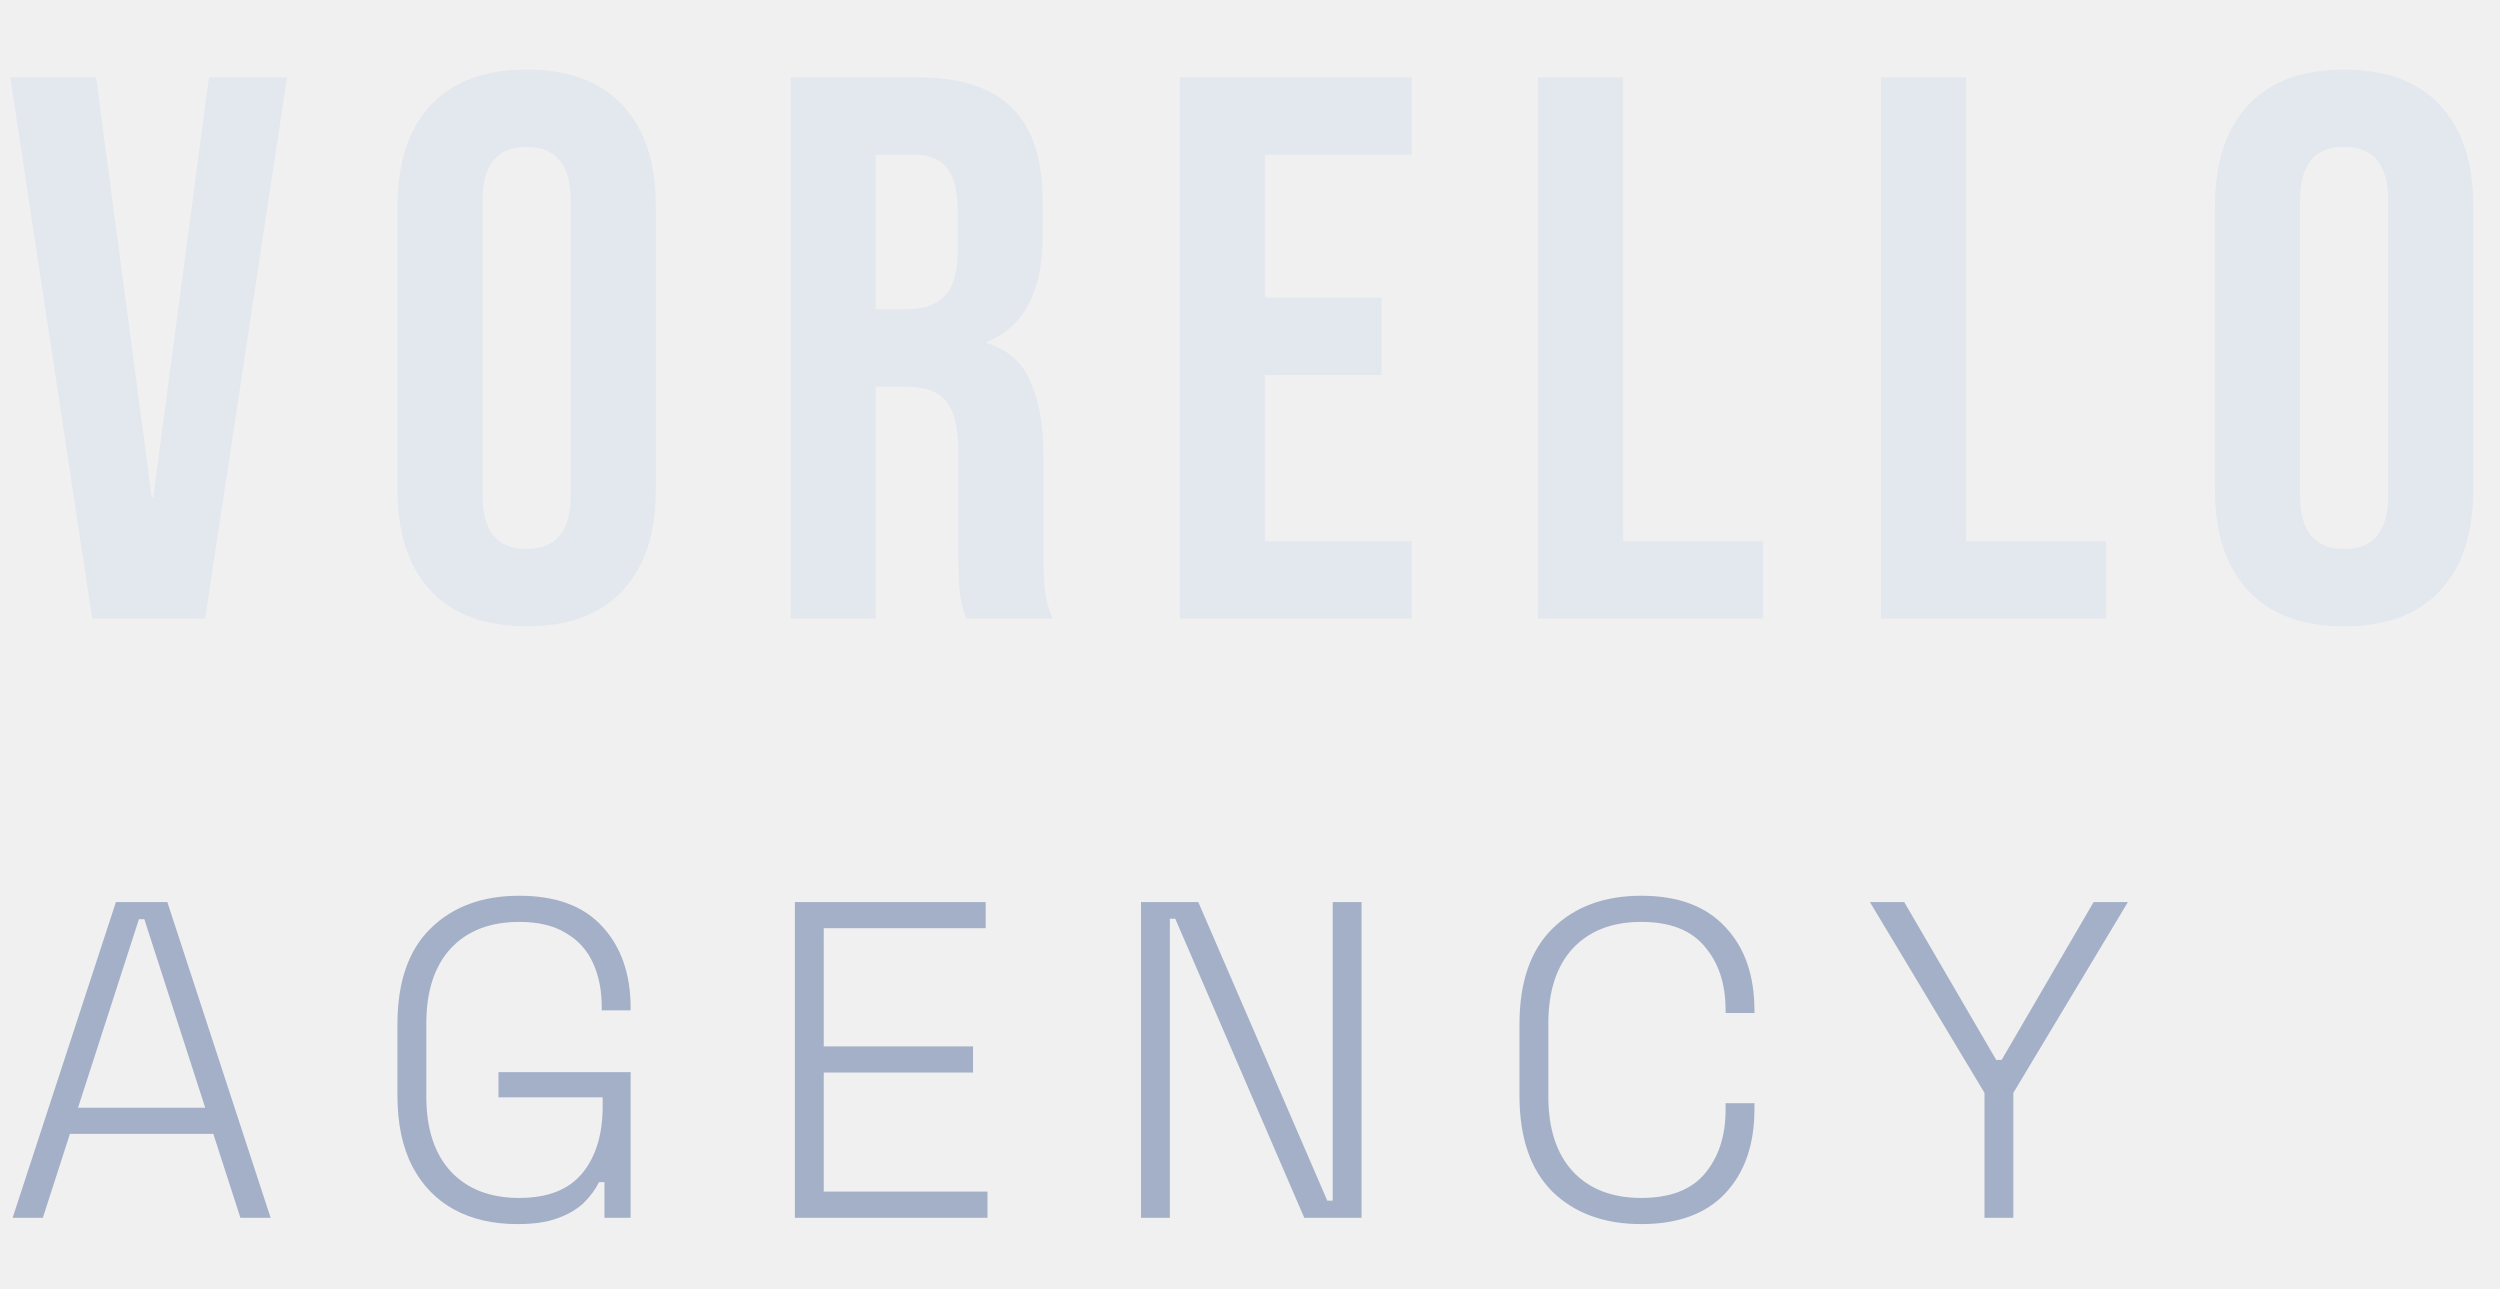
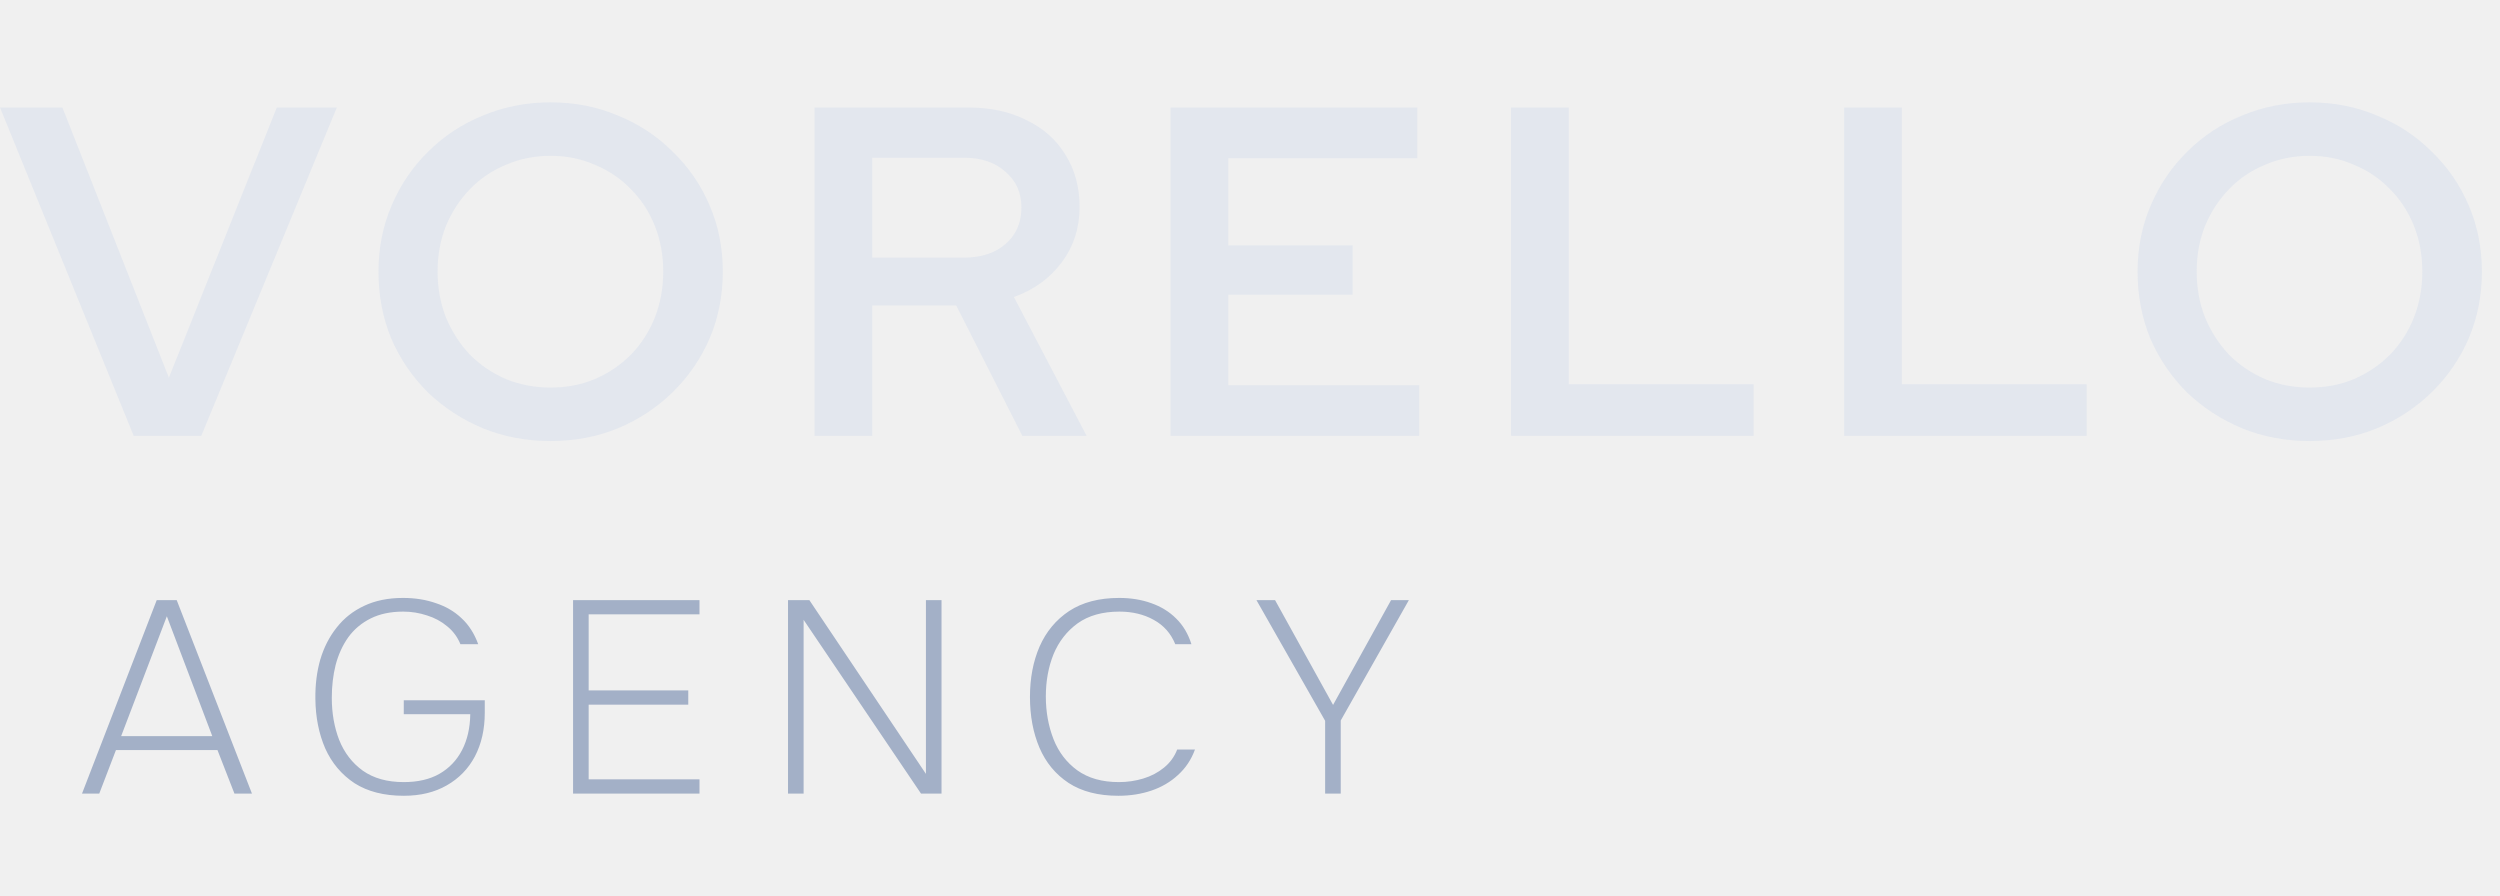
- <svg xmlns="http://www.w3.org/2000/svg" width="776" height="400" viewBox="0 0 776 400" fill="none">
-   <g clip-path="url(#clip0_2550_66133)">
-     <path d="M3.177 24H29.817L47.097 154.32H47.577L64.857 24H89.097L63.657 192H28.617L3.177 24ZM163.469 194.4C150.509 194.4 140.589 190.72 133.709 183.36C126.829 176 123.389 165.6 123.389 152.16V63.84C123.389 50.4 126.829 40 133.709 32.64C140.589 25.28 150.509 21.6 163.469 21.6C176.429 21.6 186.349 25.28 193.229 32.64C200.109 40 203.549 50.4 203.549 63.84V152.16C203.549 165.6 200.109 176 193.229 183.36C186.349 190.72 176.429 194.4 163.469 194.4ZM163.469 170.4C172.589 170.4 177.149 164.88 177.149 153.84V62.16C177.149 51.12 172.589 45.6 163.469 45.6C154.349 45.6 149.789 51.12 149.789 62.16V153.84C149.789 164.88 154.349 170.4 163.469 170.4ZM245.403 24H284.523C298.123 24 308.043 27.2 314.283 33.6C320.523 39.84 323.643 49.52 323.643 62.64V72.96C323.643 90.4 317.883 101.44 306.363 106.08V106.56C312.763 108.48 317.243 112.4 319.803 118.32C322.523 124.24 323.883 132.16 323.883 142.08V171.6C323.883 176.4 324.043 180.32 324.363 183.36C324.683 186.24 325.483 189.12 326.763 192H299.883C298.923 189.28 298.283 186.72 297.963 184.32C297.643 181.92 297.483 177.6 297.483 171.36V140.64C297.483 132.96 296.203 127.6 293.643 124.56C291.243 121.52 287.003 120 280.923 120H271.803V192H245.403V24ZM281.403 96C286.683 96 290.603 94.64 293.163 91.92C295.883 89.2 297.242 84.64 297.242 78.24V65.28C297.242 59.2 296.123 54.8 293.883 52.08C291.803 49.36 288.443 48 283.803 48H271.803V96H281.403ZM366.199 24H438.199V48H392.599V92.4H428.839V116.4H392.599V168H438.199V192H366.199V24ZM477.387 24H503.787V168H547.227V192H477.387V24ZM583.887 24H610.287V168H653.727V192H583.887V24ZM727.609 194.4C714.649 194.4 704.729 190.72 697.849 183.36C690.969 176 687.529 165.6 687.529 152.16V63.84C687.529 50.4 690.969 40 697.849 32.64C704.729 25.28 714.649 21.6 727.609 21.6C740.569 21.6 750.489 25.28 757.369 32.64C764.249 40 767.689 50.4 767.689 63.84V152.16C767.689 165.6 764.249 176 757.369 183.36C750.489 190.72 740.569 194.4 727.609 194.4ZM727.609 170.4C736.729 170.4 741.289 164.88 741.289 153.84V62.16C741.289 51.12 736.729 45.6 727.609 45.6C718.489 45.6 713.929 51.12 713.929 62.16V153.84C713.929 164.88 718.489 170.4 727.609 170.4Z" fill="#E3E7EE" />
-     <path d="M3.92 378L35.98 280H51.94L84 378H74.62L66.22 351.96H21.7L13.3 378H3.92ZM24.22 343.84H63.7L44.8 285.32H43.12L24.22 343.84ZM160.606 379.96C153.14 379.96 146.606 378.467 141.006 375.48C135.406 372.4 131.066 367.92 127.986 362.04C124.906 356.067 123.366 348.74 123.366 340.06V317.94C123.366 304.873 126.773 294.98 133.586 288.26C140.493 281.447 149.686 278.04 161.166 278.04C172.553 278.04 181.14 281.213 186.926 287.56C192.806 293.907 195.746 302.353 195.746 312.9V313.6H186.786V312.62C186.786 307.487 185.9 302.96 184.126 299.04C182.353 295.027 179.553 291.9 175.726 289.66C171.993 287.327 167.14 286.16 161.166 286.16C152.113 286.16 145.02 288.913 139.886 294.42C134.846 299.927 132.326 307.673 132.326 317.66V340.34C132.326 350.327 134.846 358.073 139.886 363.58C145.02 369.087 152.113 371.84 161.166 371.84C170.033 371.84 176.566 369.273 180.766 364.14C184.966 359.007 187.066 352.1 187.066 343.42V340.62H154.726V332.78H195.746V378H187.626V366.94H185.946C184.826 369.18 183.24 371.327 181.186 373.38C179.133 375.34 176.426 376.927 173.066 378.14C169.8 379.353 165.646 379.96 160.606 379.96ZM246.731 378V280H305.951V288.12H255.691V324.8H302.031V332.92H255.691V369.88H306.511V378H246.731ZM354.165 378V280H371.945L411.985 372.68H413.665V280H422.625V378H404.845L364.805 285.18H363.125V378H354.165ZM509.444 379.96C497.964 379.96 488.77 376.6 481.864 369.88C475.05 363.067 471.644 353.127 471.644 340.06V317.94C471.644 304.873 475.05 294.98 481.864 288.26C488.77 281.447 497.964 278.04 509.444 278.04C520.83 278.04 529.51 281.26 535.484 287.7C541.55 294.047 544.584 302.727 544.584 313.74V314.44H535.624V313.46C535.624 305.433 533.477 298.9 529.184 293.86C524.984 288.727 518.404 286.16 509.444 286.16C500.39 286.16 493.297 288.913 488.164 294.42C483.124 299.927 480.604 307.673 480.604 317.66V340.34C480.604 350.327 483.124 358.073 488.164 363.58C493.297 369.087 500.39 371.84 509.444 371.84C518.404 371.84 524.984 369.32 529.184 364.28C533.477 359.147 535.624 352.567 535.624 344.54V342.44H544.584V344.26C544.584 355.273 541.55 364 535.484 370.44C529.51 376.787 520.83 379.96 509.444 379.96ZM615.984 378V339.22L580.424 280H591.064L619.624 329H621.304L649.864 280H660.504L624.944 339.22V378H615.984Z" fill="#A3B0C7" />
-   </g>
-   <defs>
-     <clipPath id="clip0_2550_66133">
-       <rect width="776" height="400" fill="white" />
-     </clipPath>
-   </defs>
+ <svg xmlns="http://www.w3.org/2000/svg" width="1279" height="458" viewBox="0 0 1279 458" fill="none">
+   <path d="M68.407 223L0.007 55H31.927L86.407 193.24L141.607 55H172.327L102.967 223H68.407ZM281.709 225.64C269.389 225.64 257.869 223.48 247.149 219.16C236.429 214.68 226.989 208.52 218.829 200.68C210.829 192.68 204.589 183.48 200.109 173.08C195.789 162.52 193.629 151.16 193.629 139C193.629 126.84 195.869 115.56 200.349 105.16C204.829 94.6 211.069 85.4 219.069 77.56C227.069 69.56 236.429 63.4 247.149 59.08C257.869 54.6 269.389 52.36 281.709 52.36C294.029 52.36 305.469 54.6 316.029 59.08C326.749 63.4 336.109 69.56 344.109 77.56C352.269 85.4 358.589 94.6 363.069 105.16C367.549 115.56 369.789 126.84 369.789 139C369.789 151.16 367.549 162.52 363.069 173.08C358.589 183.48 352.269 192.68 344.109 200.68C336.109 208.52 326.749 214.68 316.029 219.16C305.469 223.48 294.029 225.64 281.709 225.64ZM281.709 198.28C289.869 198.28 297.389 196.84 304.269 193.96C311.309 190.92 317.469 186.76 322.749 181.48C328.029 176.04 332.109 169.72 334.989 162.52C337.869 155.16 339.309 147.32 339.309 139C339.309 130.52 337.869 122.68 334.989 115.48C332.109 108.28 328.029 102.04 322.749 96.76C317.469 91.32 311.309 87.16 304.269 84.28C297.389 81.24 289.869 79.72 281.709 79.72C273.549 79.72 265.949 81.24 258.909 84.28C251.869 87.16 245.709 91.32 240.429 96.76C235.309 102.04 231.229 108.28 228.189 115.48C225.309 122.68 223.869 130.52 223.869 139C223.869 147.32 225.309 155.16 228.189 162.52C231.229 169.72 235.309 176.04 240.429 181.48C245.709 186.76 251.869 190.92 258.909 193.96C265.949 196.84 273.549 198.28 281.709 198.28ZM416.72 223V55H495.44C506.8 55 516.72 57.16 525.2 61.48C533.84 65.64 540.48 71.56 545.12 79.24C549.92 86.92 552.32 95.8 552.32 105.88C552.32 116.6 549.28 126.04 543.2 134.2C537.12 142.36 528.96 148.28 518.72 151.96L555.92 223H523.04L489.2 156.28H446.24V223H416.72ZM446.24 131.8H493.04C502 131.8 509.12 129.48 514.4 124.84C519.84 120.2 522.56 113.96 522.56 106.12C522.56 98.6 519.84 92.52 514.4 87.88C509.12 83.08 502 80.68 493.04 80.68H446.24V131.8ZM598.867 223V55H725.107V80.92H628.387V125.56H691.987V150.76H628.387V197.08H726.067V223H598.867ZM773.045 223V55H802.565V196.6H897.125V223H773.045ZM943.473 223V55H972.993V196.6H1067.55V223H943.473ZM1181.66 225.64C1169.34 225.64 1157.82 223.48 1147.1 219.16C1136.38 214.68 1126.94 208.52 1118.78 200.68C1110.78 192.68 1104.54 183.48 1100.06 173.08C1095.74 162.52 1093.58 151.16 1093.58 139C1093.58 126.84 1095.82 115.56 1100.3 105.16C1104.78 94.6 1111.02 85.4 1119.02 77.56C1127.02 69.56 1136.38 63.4 1147.1 59.08C1157.82 54.6 1169.34 52.36 1181.66 52.36C1193.98 52.36 1205.42 54.6 1215.98 59.08C1226.7 63.4 1236.06 69.56 1244.06 77.56C1252.22 85.4 1258.54 94.6 1263.02 105.16C1267.5 115.56 1269.74 126.84 1269.74 139C1269.74 151.16 1267.5 162.52 1263.02 173.08C1258.54 183.48 1252.22 192.68 1244.06 200.68C1236.06 208.52 1226.7 214.68 1215.98 219.16C1205.42 223.48 1193.98 225.64 1181.66 225.64ZM1181.66 198.28C1189.82 198.28 1197.34 196.84 1204.22 193.96C1211.26 190.92 1217.42 186.76 1222.7 181.48C1227.98 176.04 1232.06 169.72 1234.94 162.52C1237.82 155.16 1239.26 147.32 1239.26 139C1239.26 130.52 1237.82 122.68 1234.94 115.48C1232.06 108.28 1227.98 102.04 1222.7 96.76C1217.42 91.32 1211.26 87.16 1204.22 84.28C1197.34 81.24 1189.82 79.72 1181.66 79.72C1173.5 79.72 1165.9 81.24 1158.86 84.28C1151.82 87.16 1145.66 91.32 1140.38 96.76C1135.26 102.04 1131.18 108.28 1128.14 115.48C1125.26 122.68 1123.82 130.52 1123.82 139C1123.82 147.32 1125.26 155.16 1128.14 162.52C1131.18 169.72 1135.26 176.04 1140.38 181.48C1145.66 186.76 1151.82 190.92 1158.86 193.96C1165.9 196.84 1173.5 198.28 1181.66 198.28Z" fill="#E3E7EE" />
+   <path d="M41.96 406L80.18 307.02H90.4L128.9 406H119.94L111.26 383.74H59.32L50.78 406H41.96ZM61.98 376.6H108.6L85.36 315.28L61.98 376.6ZM206.567 407.12C196.487 407.12 188.087 404.973 181.367 400.68C174.741 396.293 169.747 390.367 166.387 382.9C163.121 375.34 161.441 366.893 161.347 357.56C161.254 350.28 162.094 343.56 163.867 337.4C165.734 331.147 168.534 325.687 172.267 321.02C176.001 316.26 180.667 312.573 186.267 309.96C191.961 307.253 198.587 305.9 206.147 305.9C212.307 305.9 217.907 306.787 222.947 308.56C228.081 310.24 232.467 312.807 236.107 316.26C239.841 319.713 242.687 324.147 244.647 329.56H235.547C234.054 325.92 231.814 322.887 228.827 320.46C225.841 317.94 222.387 316.073 218.467 314.86C214.547 313.553 210.487 312.9 206.287 312.9C199.847 312.9 194.294 314.067 189.627 316.4C184.961 318.733 181.134 321.953 178.147 326.06C175.254 330.167 173.107 334.88 171.707 340.2C170.401 345.427 169.747 351.027 169.747 357C169.747 364.84 171.007 372.027 173.527 378.56C176.141 385.093 180.154 390.32 185.567 394.24C191.074 398.16 198.074 400.12 206.567 400.12C213.754 400.12 219.821 398.72 224.767 395.92C229.807 393.027 233.681 388.967 236.387 383.74C239.094 378.513 240.494 372.4 240.587 365.4H206.567V358.26H248.007V364.7C248.007 373.1 246.327 380.52 242.967 386.96C239.607 393.307 234.801 398.253 228.547 401.8C222.387 405.347 215.061 407.12 206.567 407.12ZM293.179 406V307.02H357.859V314.3H301.159V353.22H352.119V360.5H301.159V398.72H357.859V406H293.179ZM403.145 406V307.02H414.065L473.705 395.92V307.02H481.685V406H471.185L411.125 317.1V406H403.145ZM572.148 407.12C561.881 407.12 553.388 404.927 546.668 400.54C540.041 396.153 535.094 390.18 531.828 382.62C528.561 374.967 526.928 366.287 526.928 356.58C526.928 346.967 528.561 338.38 531.828 330.82C535.188 323.167 540.228 317.1 546.948 312.62C553.761 308.14 562.301 305.9 572.568 305.9C578.541 305.9 584.001 306.787 588.948 308.56C593.988 310.333 598.234 312.947 601.688 316.4C605.234 319.853 607.848 324.24 609.528 329.56H601.268C599.028 324.053 595.341 319.9 590.208 317.1C585.168 314.3 579.334 312.9 572.708 312.9C564.028 312.9 556.888 314.907 551.288 318.92C545.781 322.933 541.674 328.207 538.968 334.74C536.354 341.273 535.048 348.46 535.048 356.3C535.048 364.14 536.354 371.42 538.968 378.14C541.581 384.767 545.641 390.087 551.148 394.1C556.748 398.113 563.841 400.12 572.428 400.12C576.721 400.12 580.874 399.513 584.888 398.3C588.901 397.087 592.448 395.22 595.528 392.7C598.608 390.18 600.848 387.1 602.248 383.46H611.348C609.481 388.593 606.588 392.933 602.668 396.48C598.841 400.027 594.314 402.687 589.088 404.46C583.861 406.233 578.214 407.12 572.148 407.12ZM677.937 406V368.76L642.797 307.02H652.317L681.997 360.64L711.677 307.02H720.777L685.917 368.62V406H677.937Z" fill="#A3B0C7" />
</svg>
